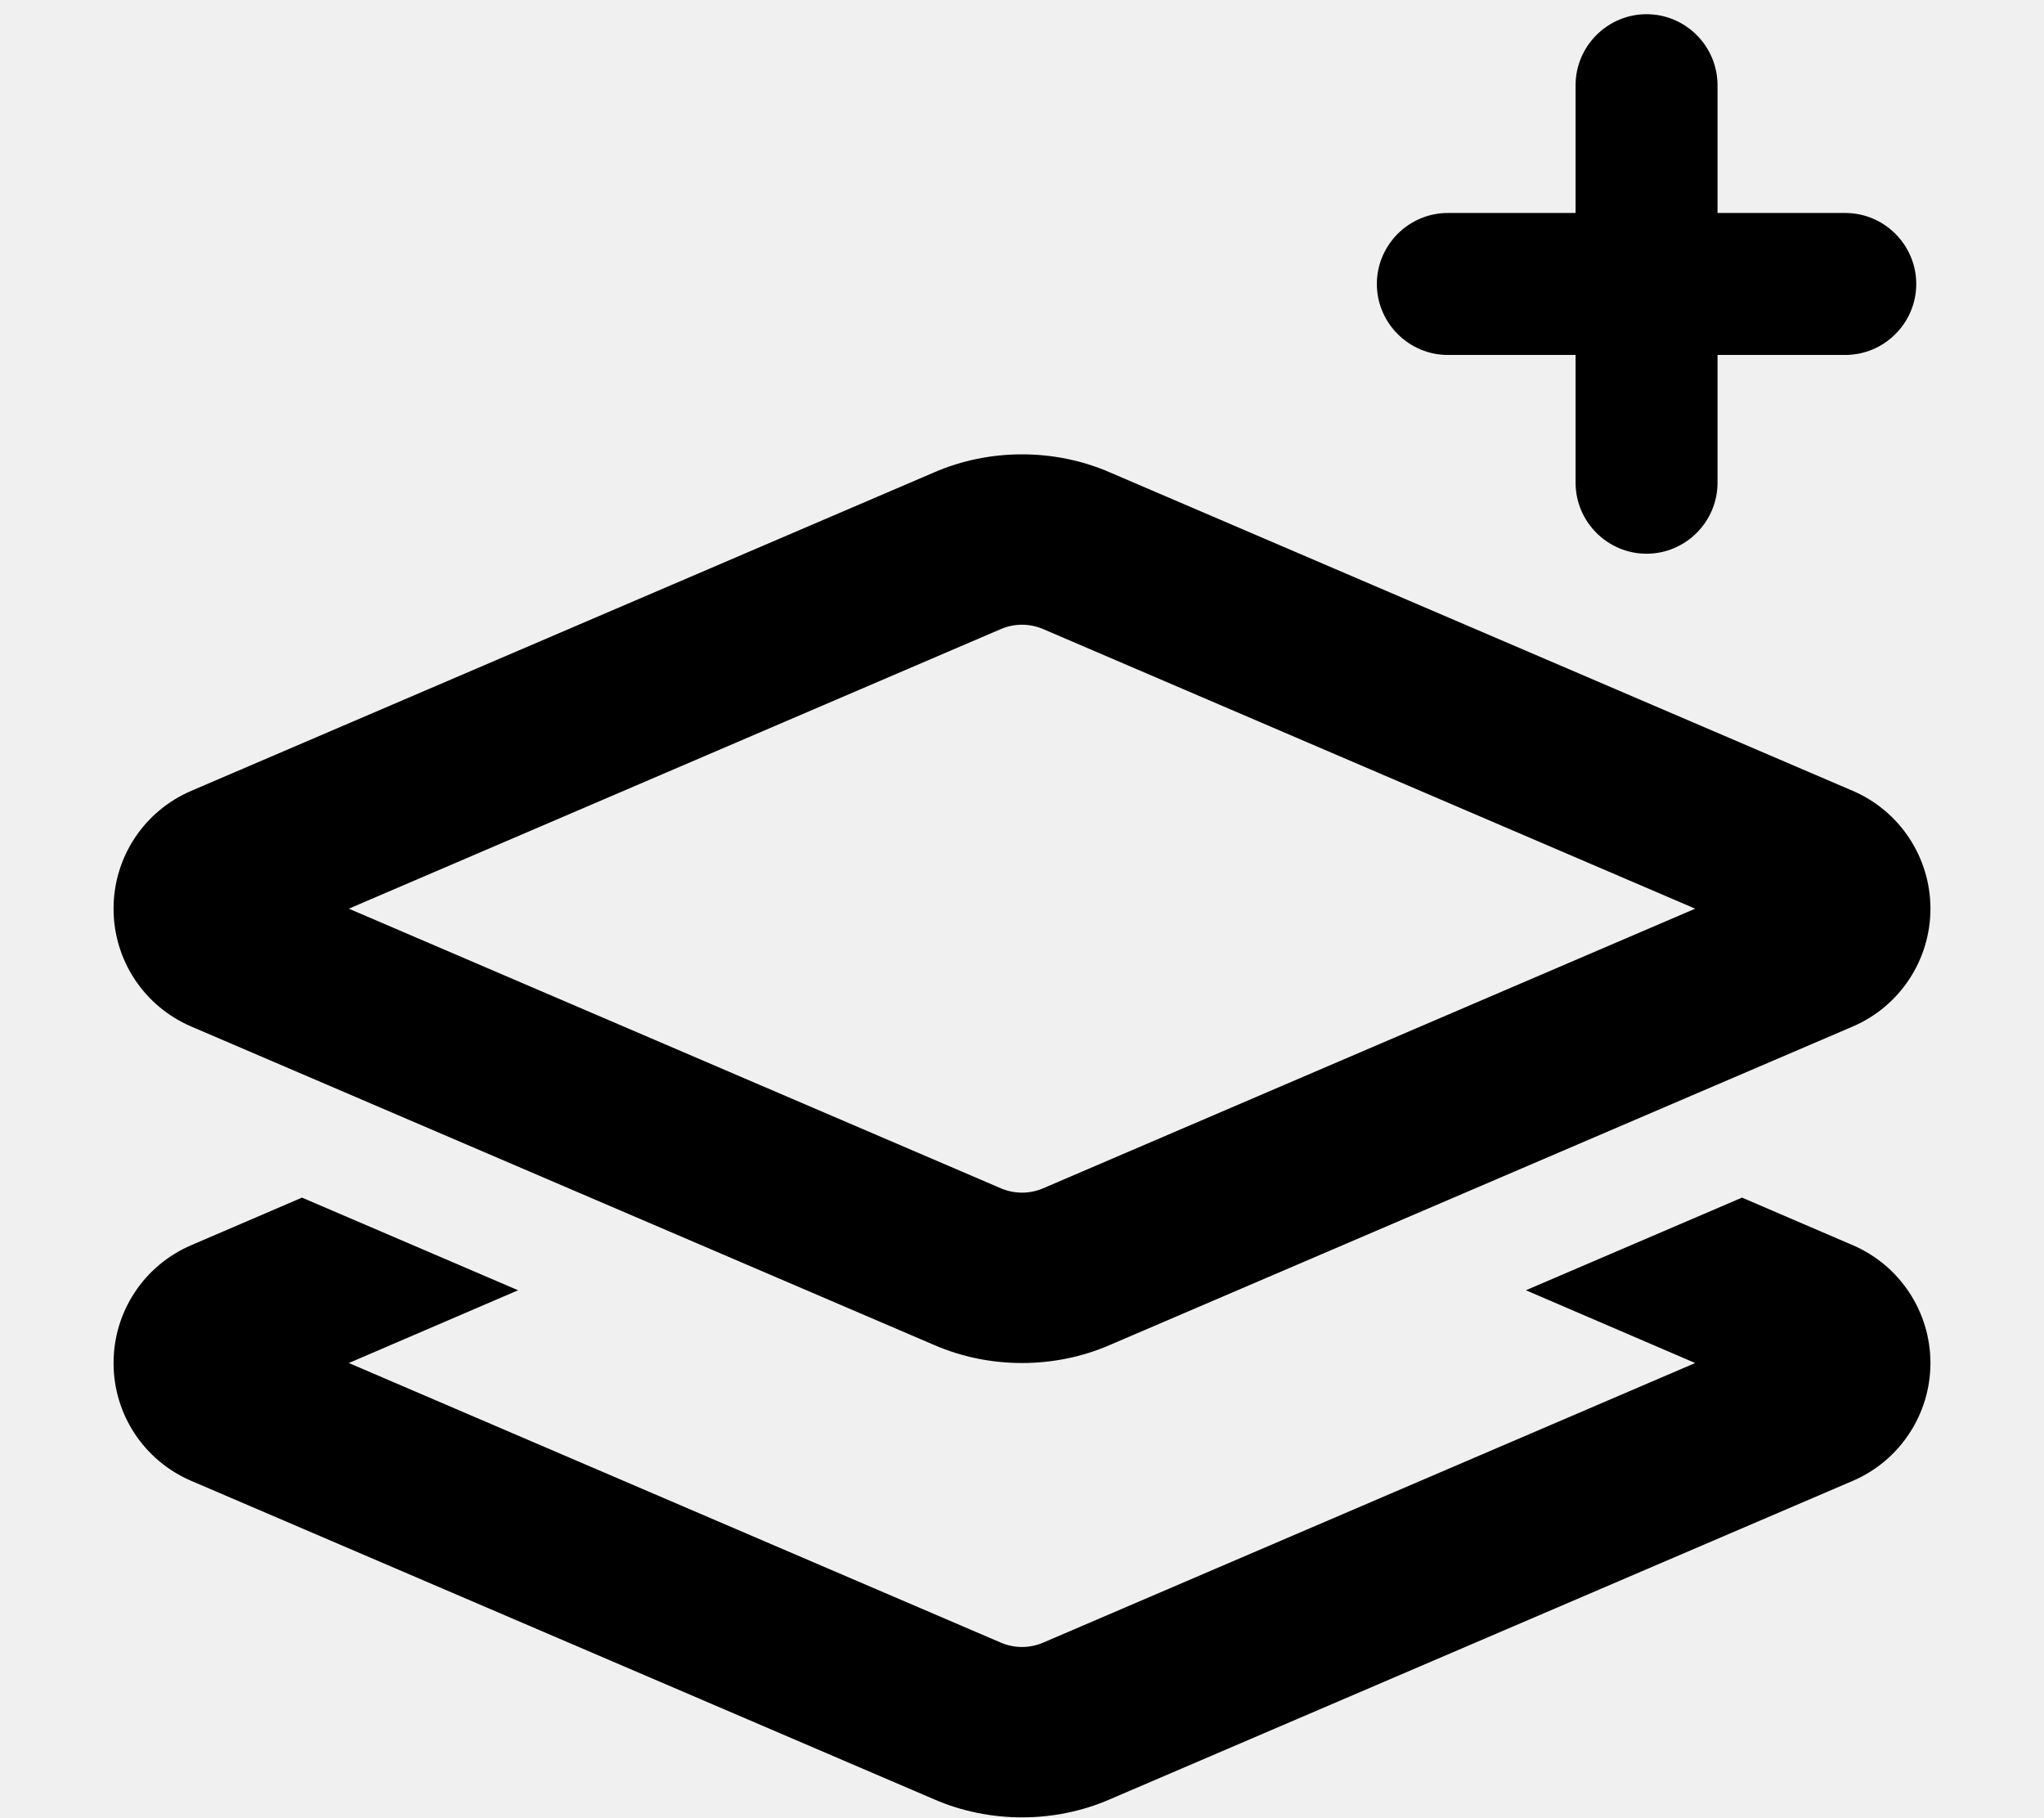
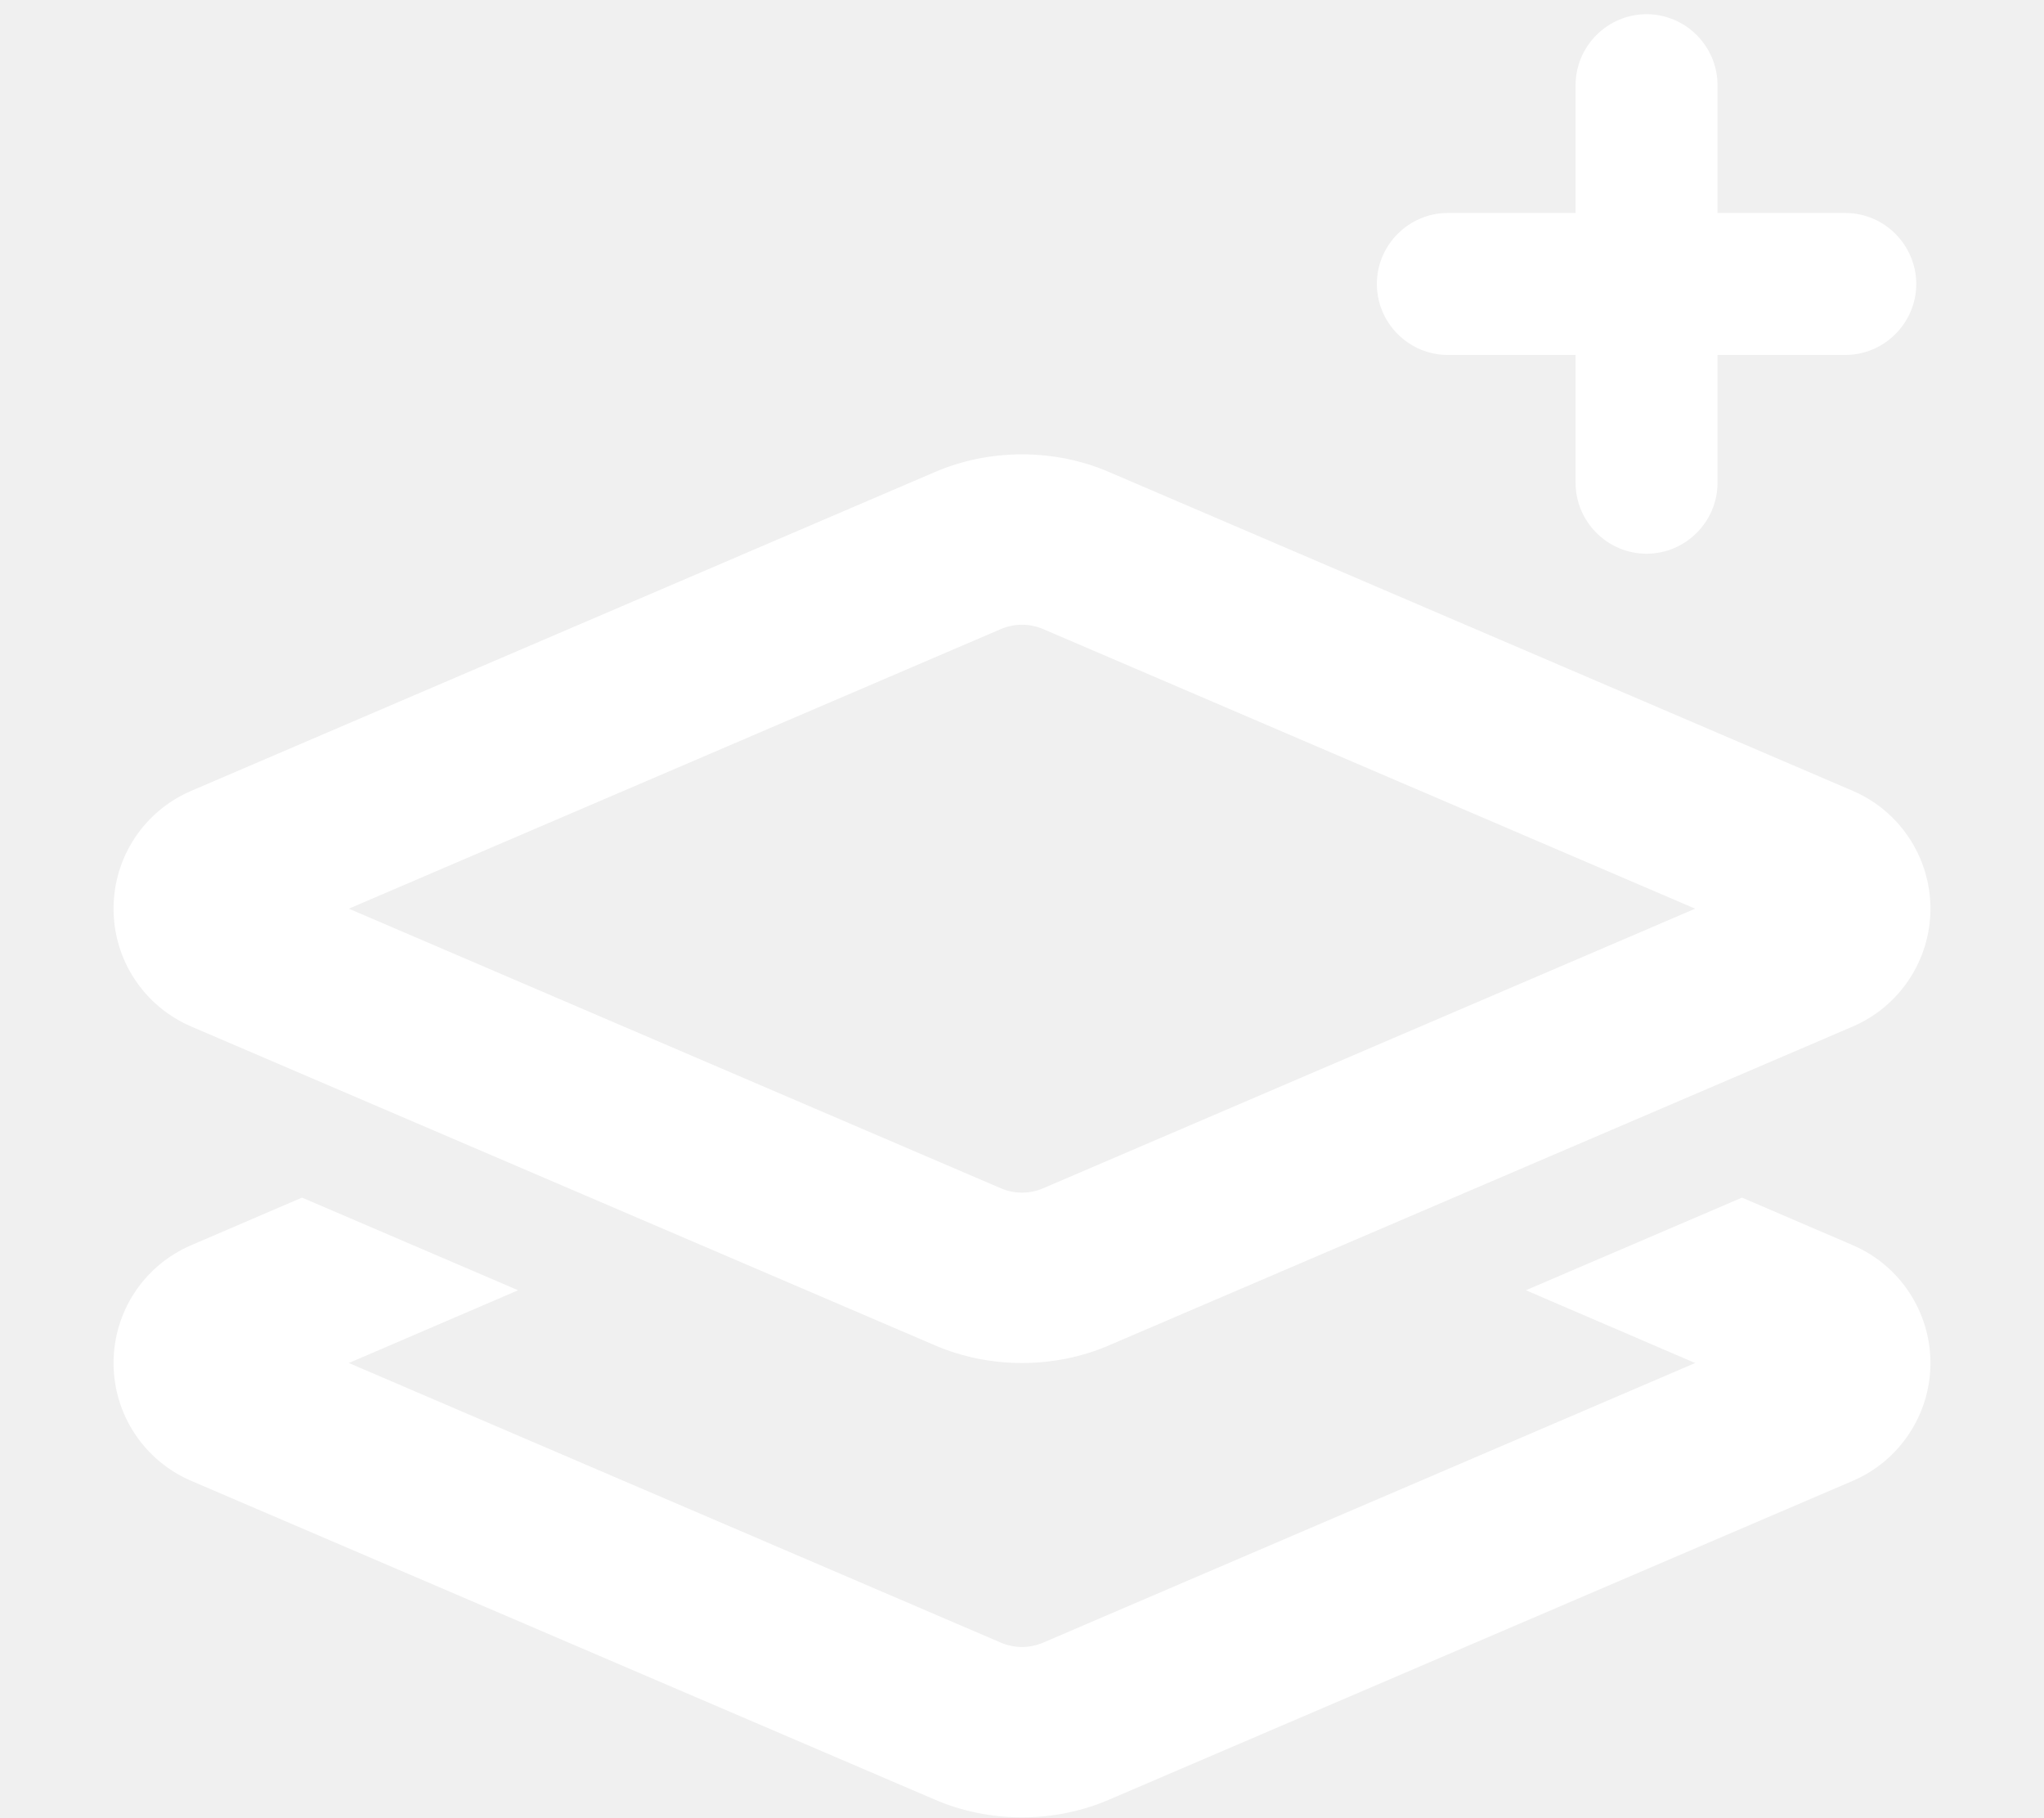
- <svg xmlns="http://www.w3.org/2000/svg" viewBox="0 0 576 512">
+ <svg xmlns="http://www.w3.org/2000/svg" viewBox="0 0 576 512" fill="white">
  <path d="M464 4c-11 0-20 9-20 20l0 36-36 0c-11 0-20 9-20 20s9 20 20 20l36 0 0 36c0 11 9 20 20 20s20-9 20-20l0-36 36 0c11 0 20-9 20-20s-9-20-20-20l-36 0 0-36c0-11-9-20-20-20zM288 128c-8.5 0-17 1.7-24.8 5.1L53.9 222.8C40.6 228.5 32 241.5 32 256s8.6 27.5 21.9 33.2l209.3 89.7c7.8 3.4 16.3 5.1 24.8 5.1s17-1.7 24.8-5.1l209.3-89.7c13.3-5.7 21.9-18.8 21.9-33.2s-8.6-27.5-21.9-33.2L312.8 133.1c-7.8-3.4-16.3-5.1-24.8-5.1zm-5.9 49.2c1.9-.8 3.9-1.2 5.9-1.2s4 .4 5.9 1.2L477.7 256 293.9 334.8c-1.9 .8-3.9 1.2-5.9 1.2s-4-.4-5.9-1.2L98.3 256l183.8-78.8zM85.1 337.4L53.9 350.8C40.6 356.5 32 369.5 32 384s8.6 27.5 21.9 33.2l209.3 89.7c7.8 3.4 16.3 5.1 24.8 5.1s17-1.7 24.8-5.1l209.3-89.7c13.3-5.7 21.9-18.8 21.9-33.2s-8.6-27.5-21.9-33.2l-31.2-13.4L430 363.5 477.7 384 293.9 462.8c-1.9 .8-3.9 1.2-5.9 1.2s-4-.4-5.9-1.2L98.3 384 146 363.5 85.1 337.4z" />
</svg>
